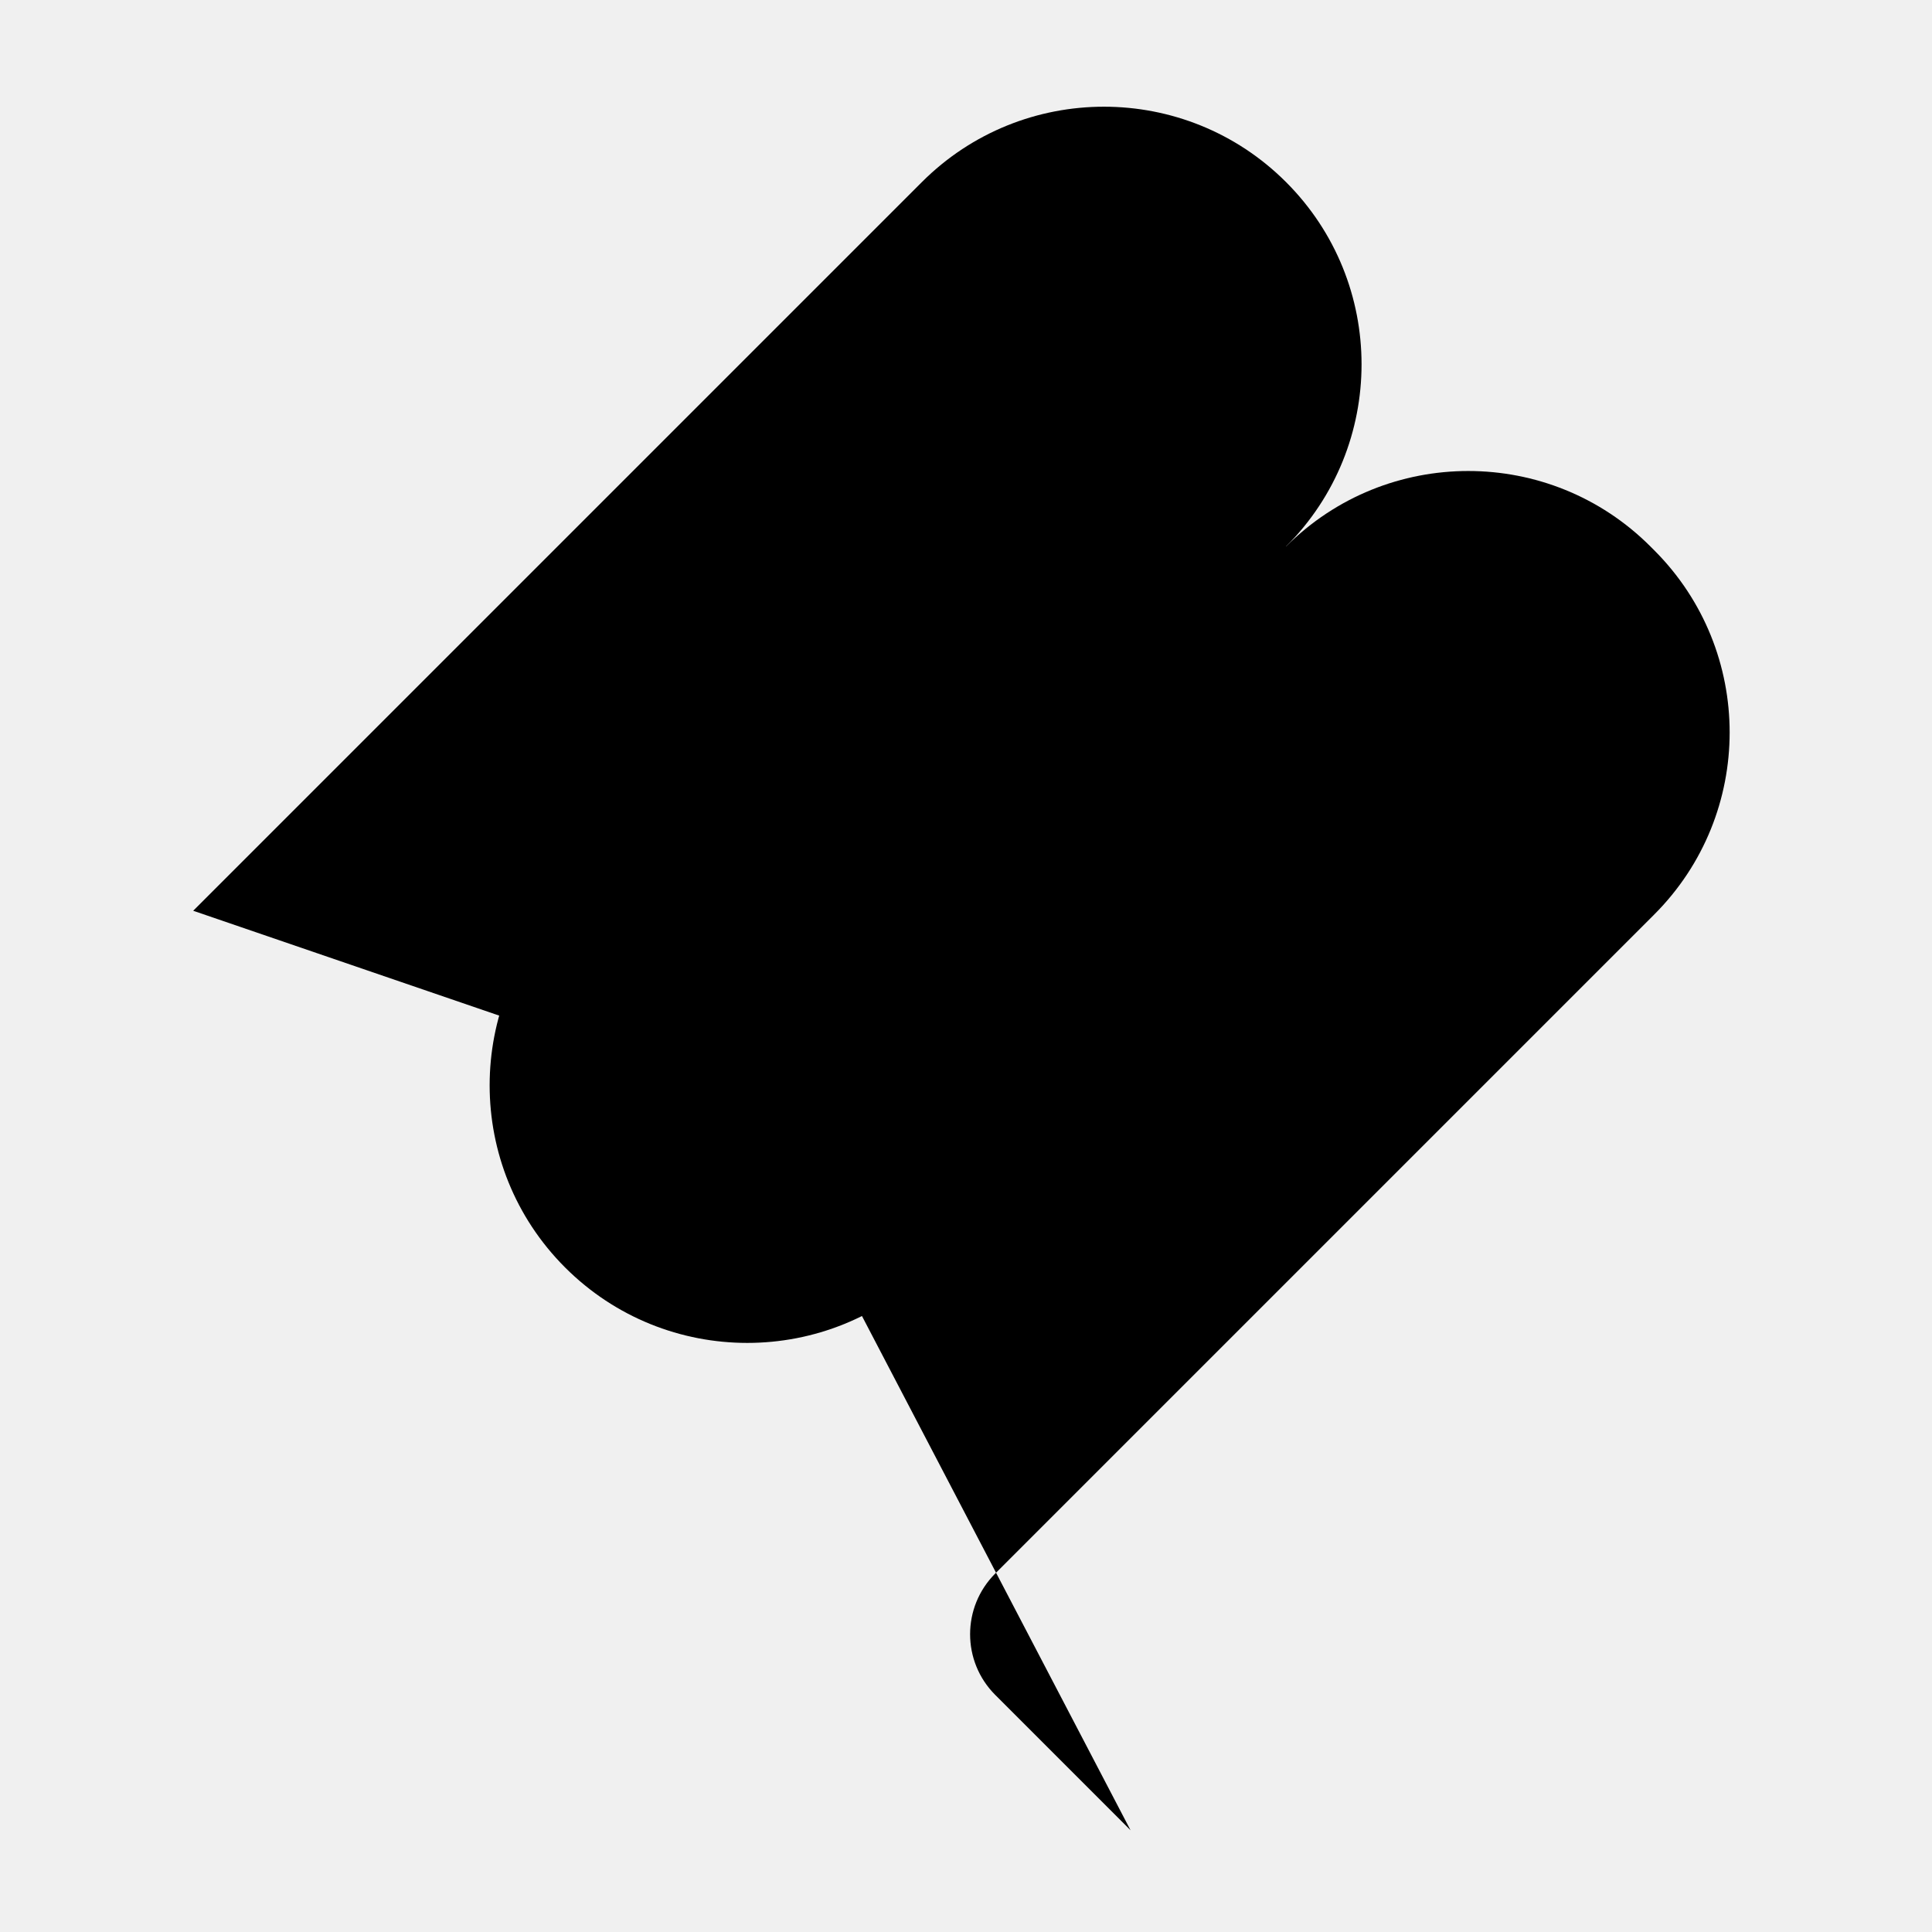
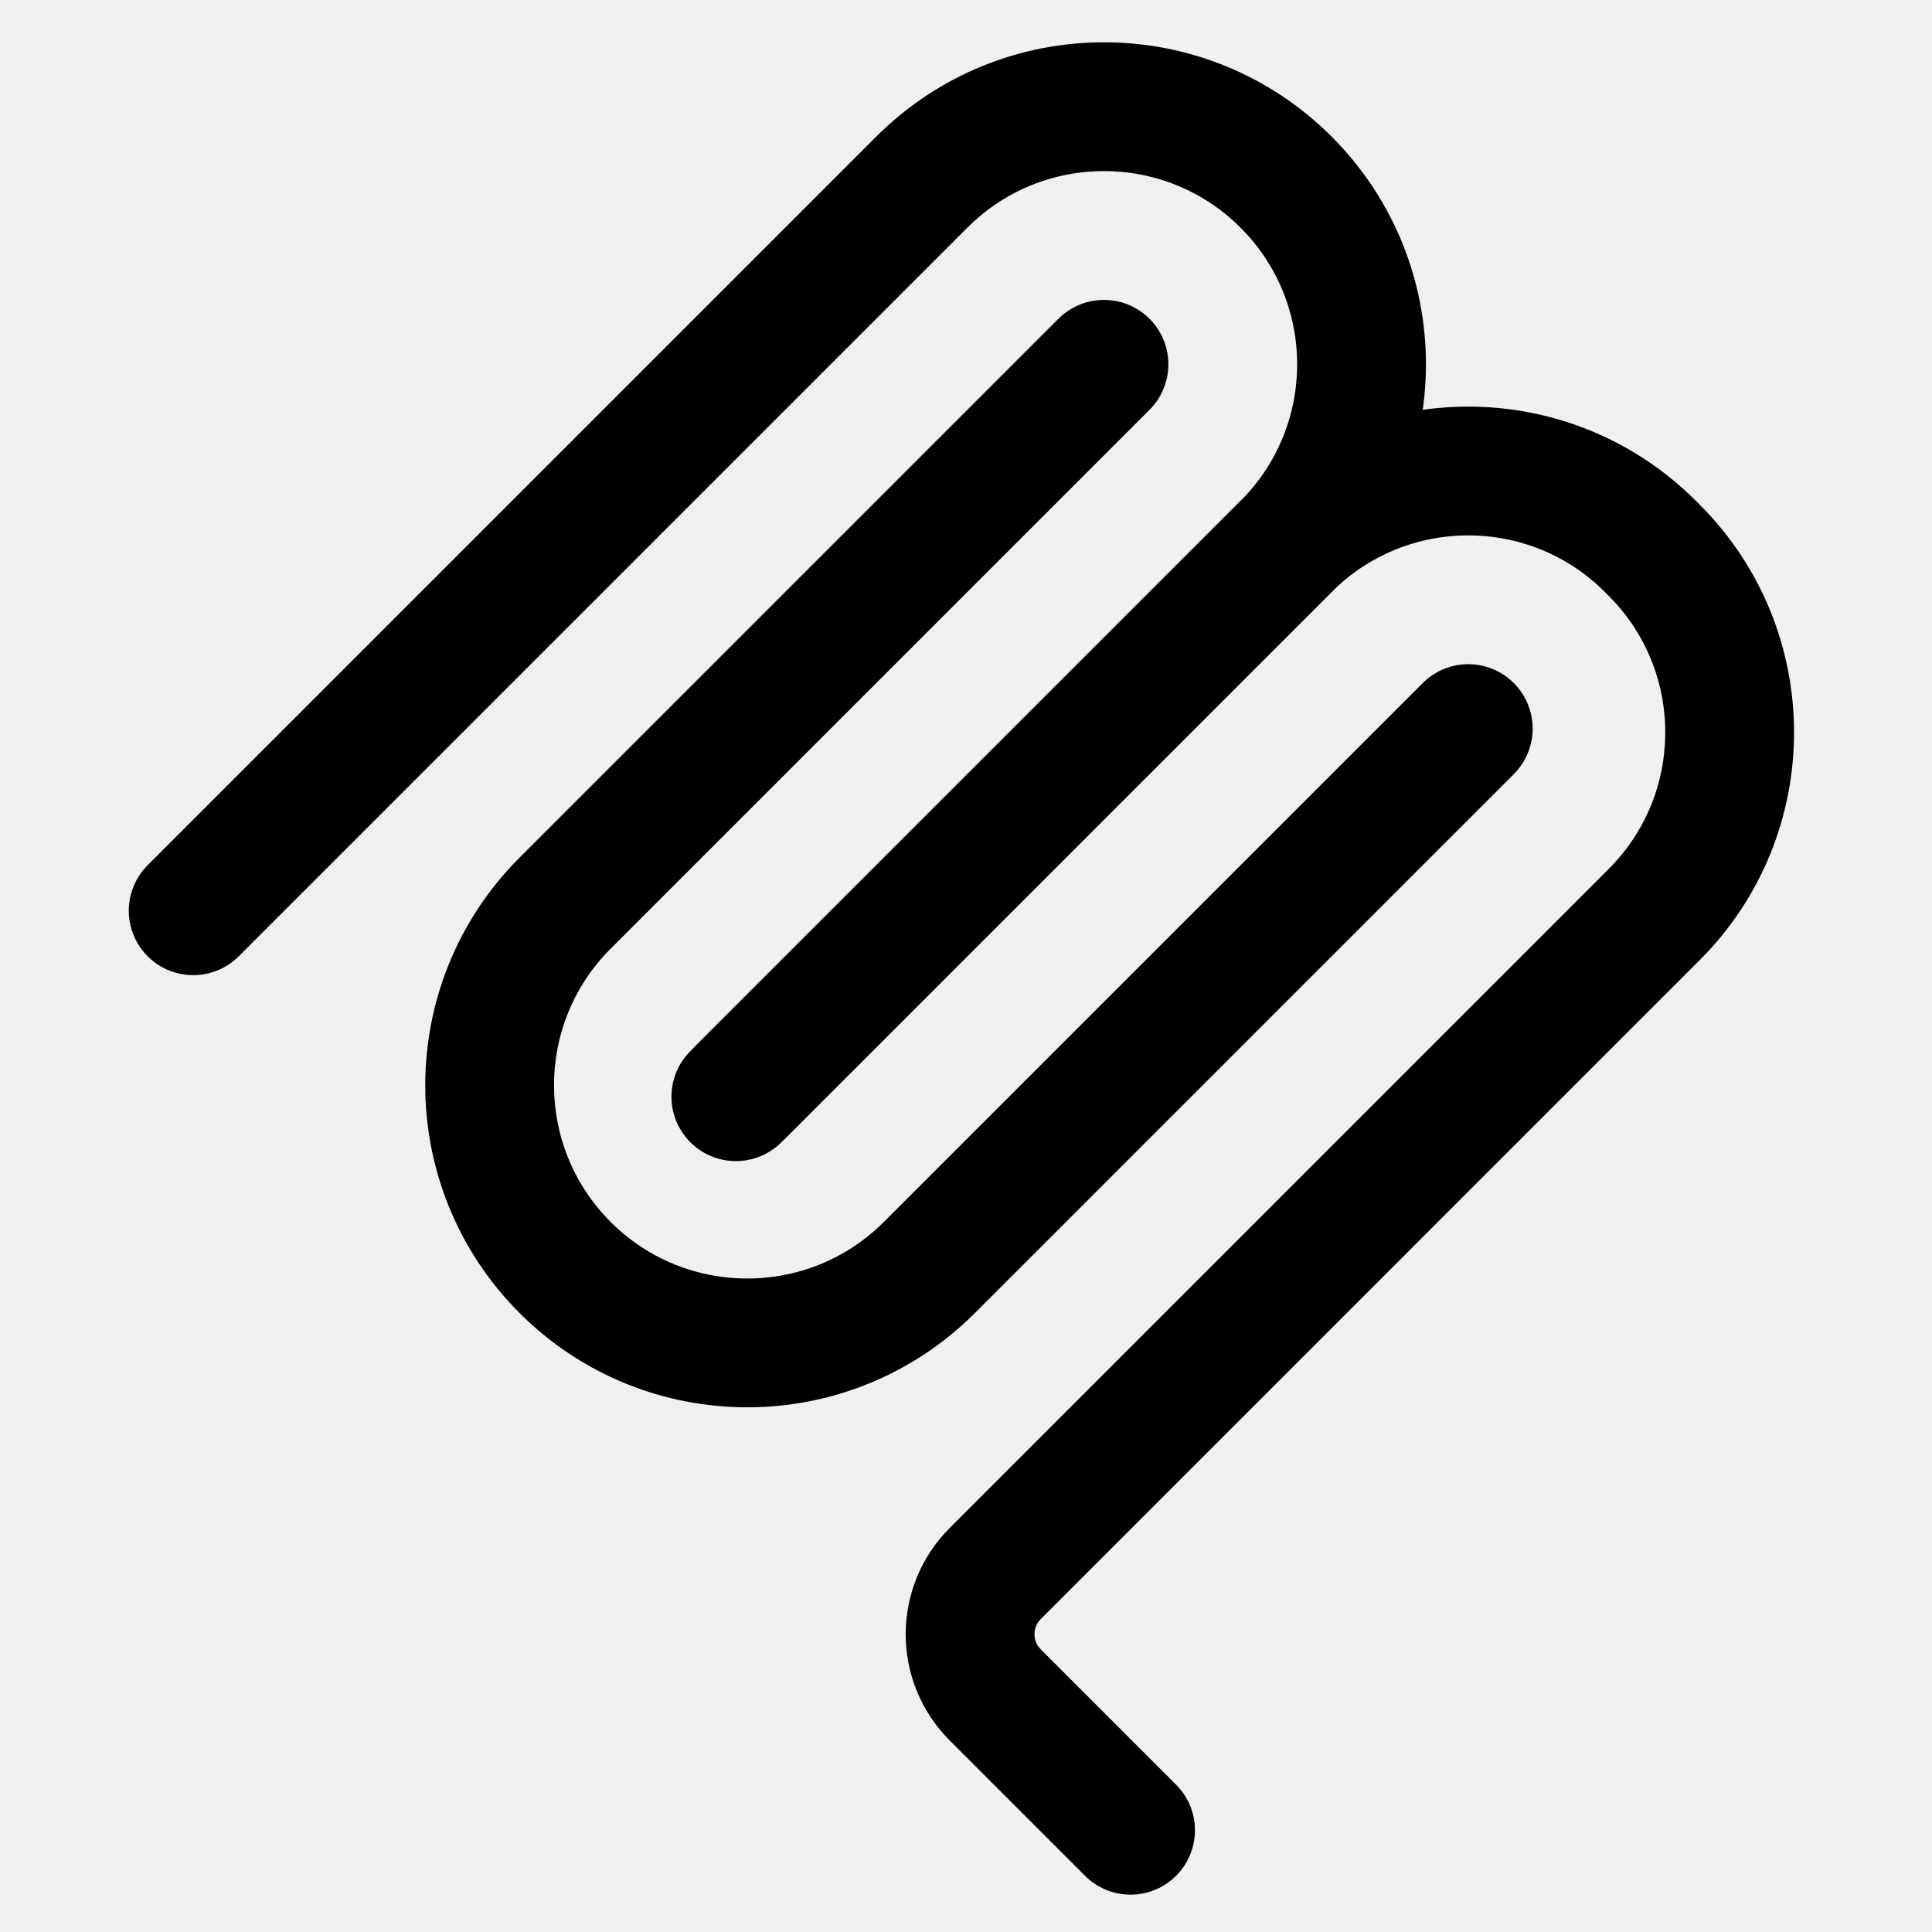
- <svg xmlns="http://www.w3.org/2000/svg" viewBox="0 0 180 180">
+ <svg xmlns="http://www.w3.org/2000/svg" width="180" height="180" viewBox="0 0 180 180" fill="none">
  <g clip-path="url(#clip0_19_13)">
-     <path class="stroke-path" d="M18 84.853L85.882 16.971C95.255 7.598 110.451 7.598 119.823 16.971V16.971C129.196 26.343 129.196 41.539 119.823 50.912L68.558 102.177" />
-     <path class="stroke-path" d="M69.265 101.47L119.823 50.912C129.196 41.539 144.392 41.539 153.765 50.912L154.118 51.265C163.491 60.638 163.491 75.834 154.118 85.206L92.725 146.6C89.601 149.724 89.601 154.789 92.725 157.913L105.331 170.52" />
-     <path class="stroke-path" d="M102.853 33.941L52.648 84.146C43.276 93.518 43.276 108.714 52.648 118.087V118.087C62.021 127.459 77.217 127.459 86.589 118.087L136.794 67.882" />
+     <path d="M18 84.853L85.882 16.971C95.255 7.598 110.451 7.598 119.823 16.971V16.971C129.196 26.343 129.196 41.539 119.823 50.912L68.558 102.177" stroke="black" stroke-width="12" stroke-linecap="round" />
+     <path d="M69.265 101.47L119.823 50.912C129.196 41.539 144.392 41.539 153.765 50.912L154.118 51.265C163.491 60.638 163.491 75.834 154.118 85.206L92.725 146.6C89.601 149.724 89.601 154.789 92.725 157.913L105.331 170.52" stroke="black" stroke-width="12" stroke-linecap="round" />
+     <path d="M102.853 33.941L52.648 84.146C43.276 93.518 43.276 108.714 52.648 118.087V118.087C62.021 127.459 77.217 127.459 86.589 118.087L136.794 67.882" stroke="black" stroke-width="12" stroke-linecap="round" />
  </g>
  <defs>
    <clipPath id="clip0_19_13">
      <rect width="180" height="180" fill="white" />
    </clipPath>
  </defs>
</svg>
